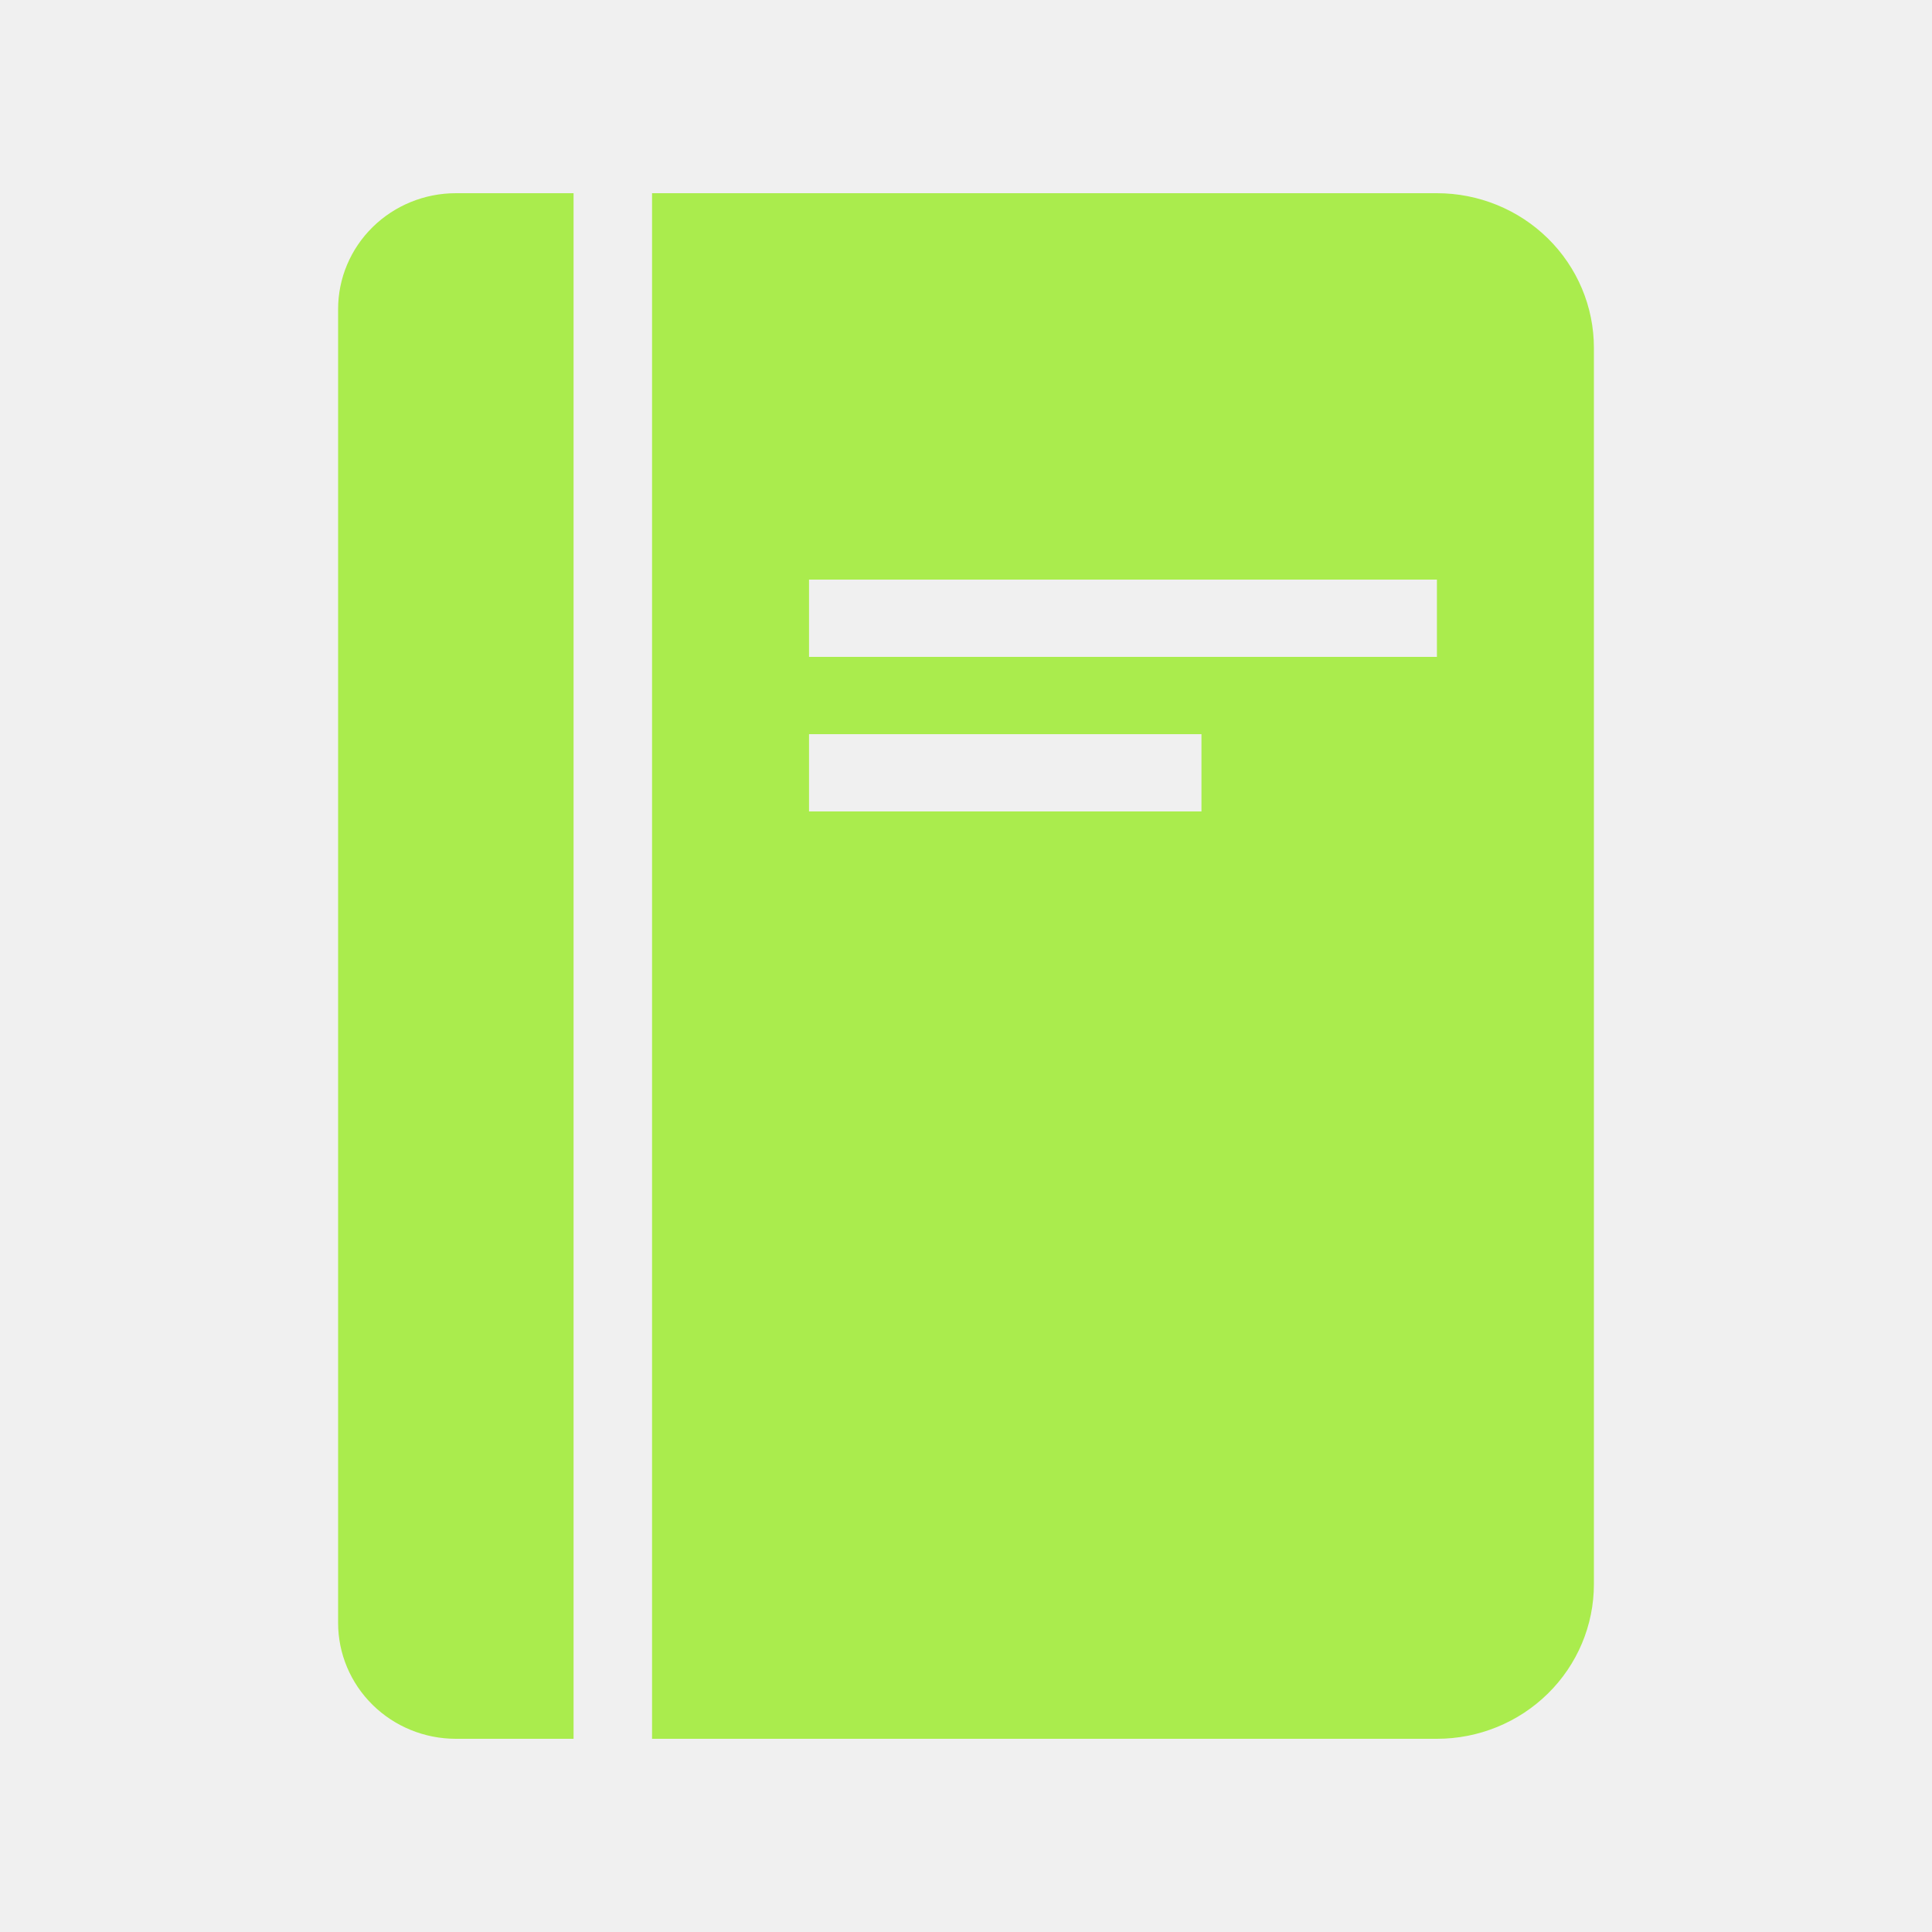
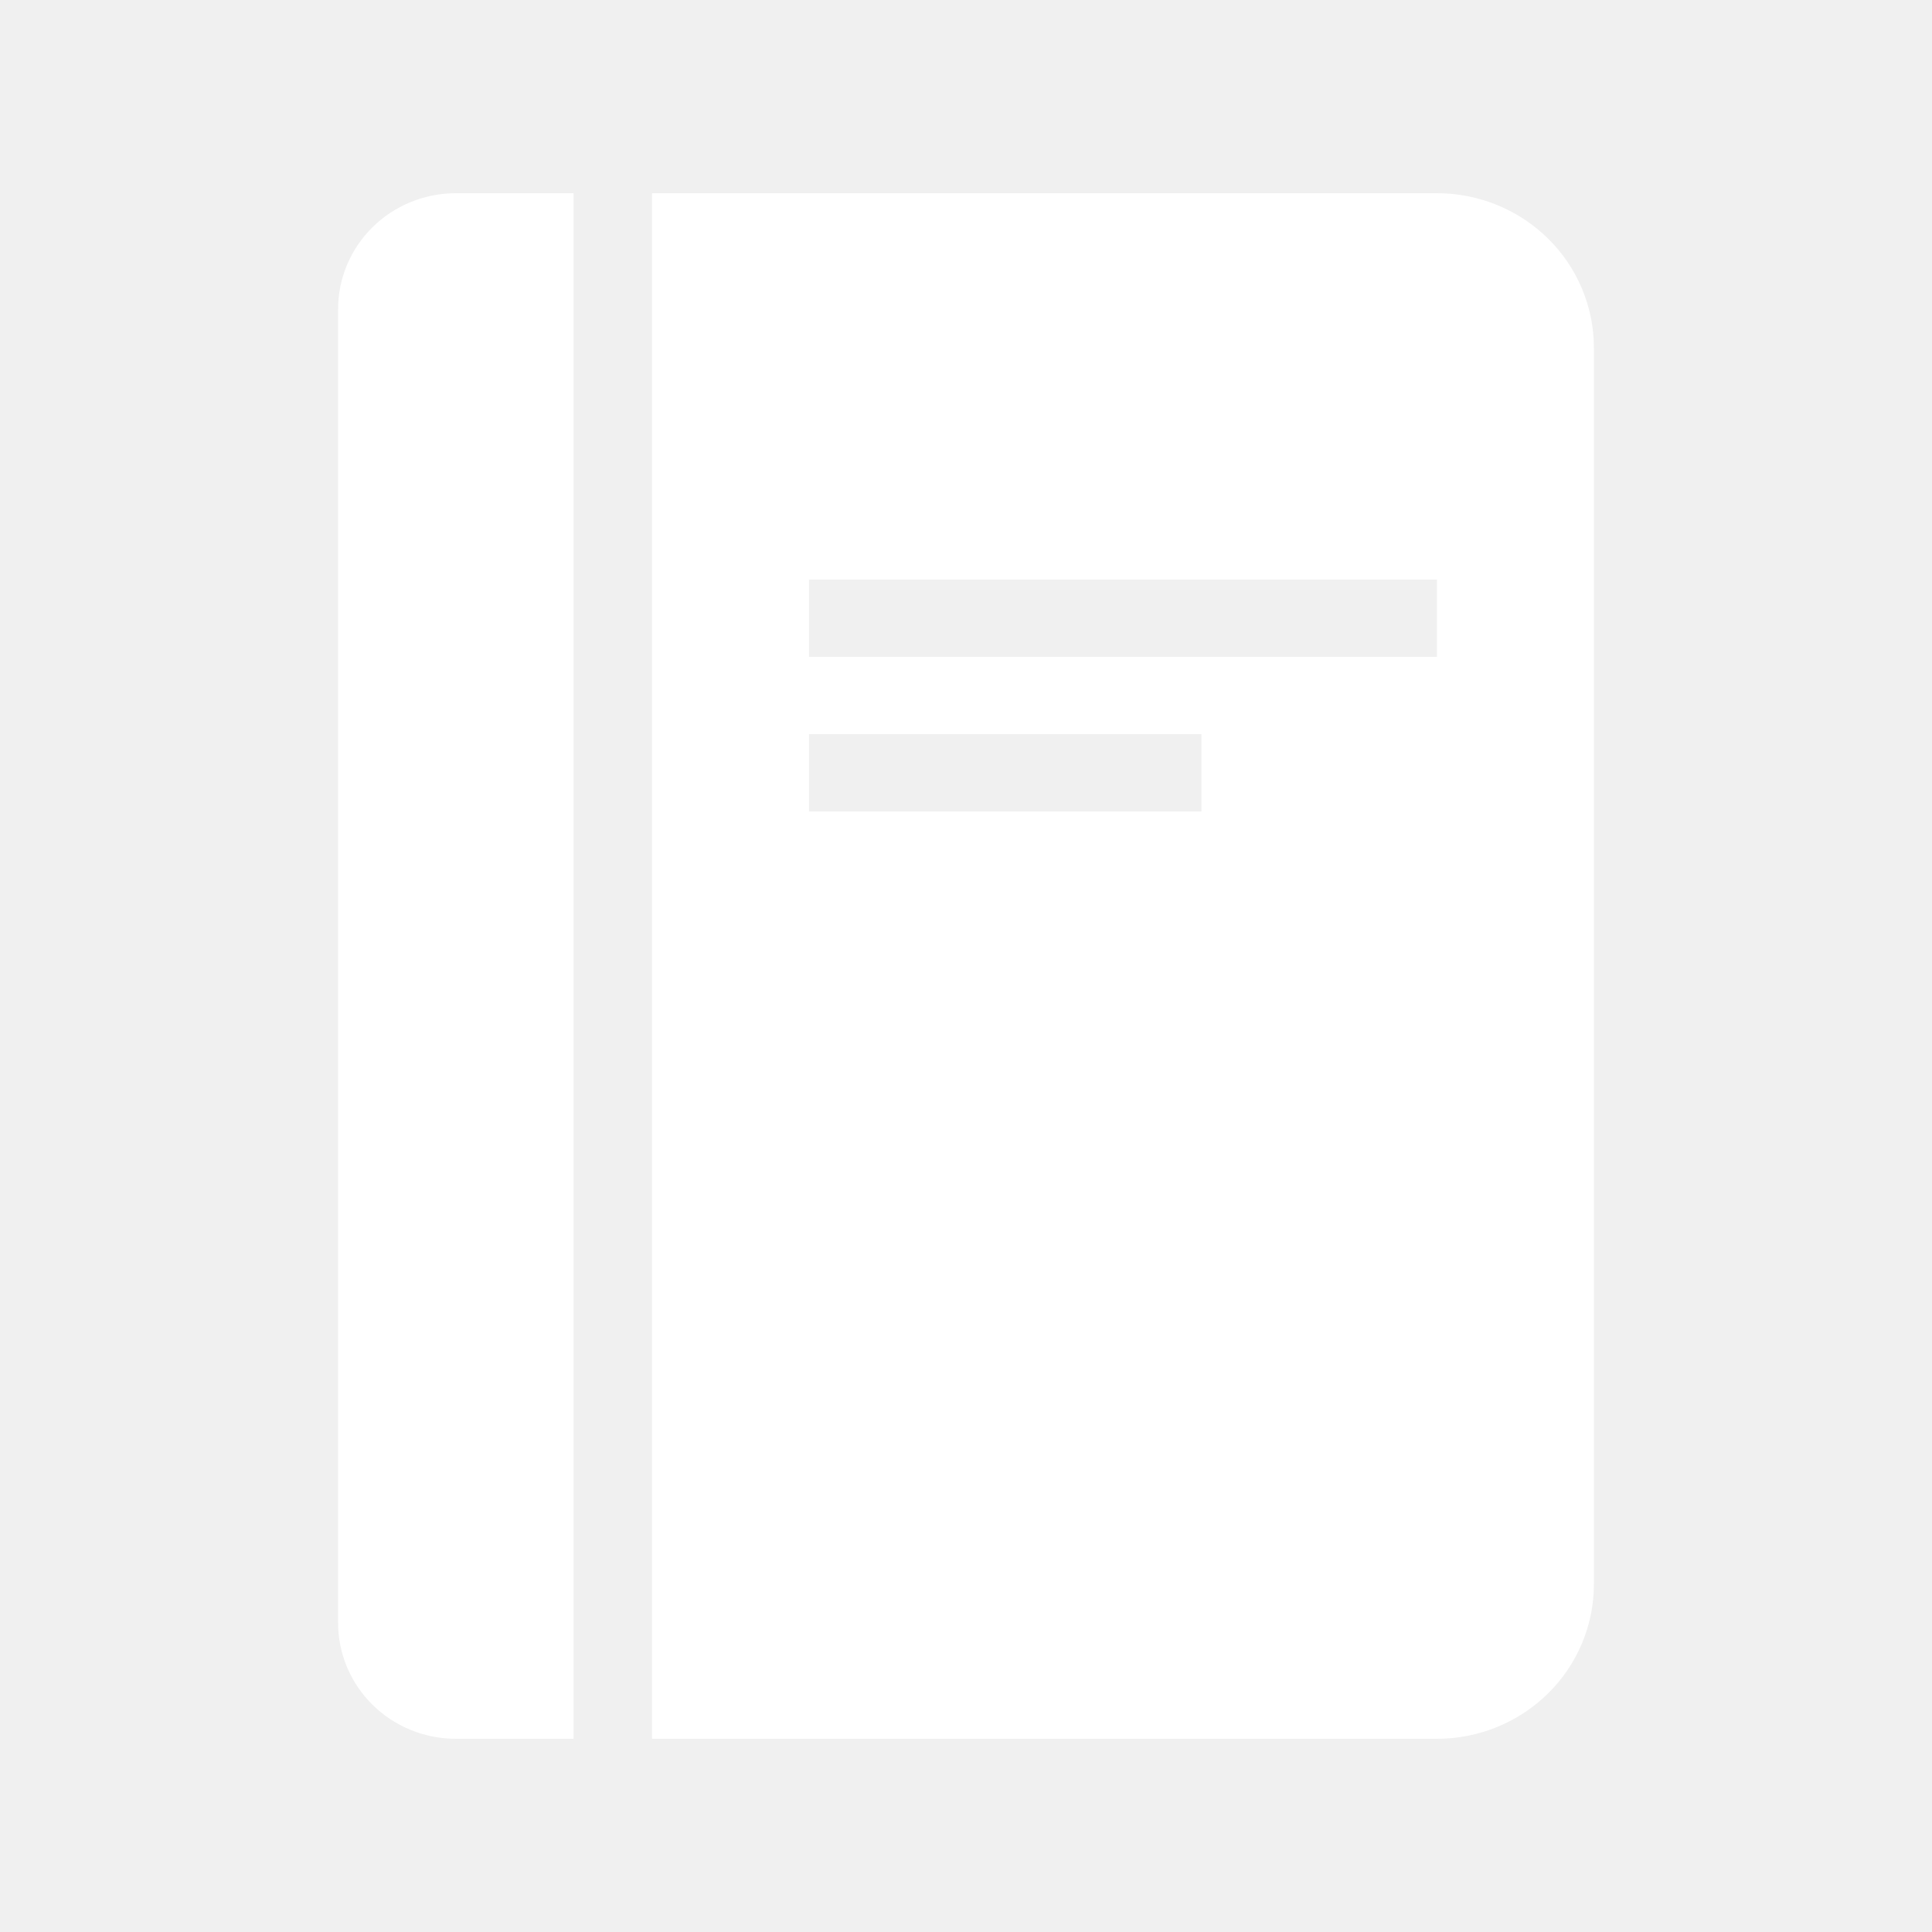
- <svg xmlns="http://www.w3.org/2000/svg" width="40" height="40" viewBox="0 0 40 40" fill="none">
-   <path d="M7 33.6C7 34.236 7.257 34.847 7.714 35.297C8.171 35.747 8.791 36 9.438 36H11.875V4H9.438C8.791 4 8.171 4.253 7.714 4.703C7.257 5.153 7 5.763 7 6.4V33.6ZM13.5 4V36H29.75C30.612 36 31.439 35.663 32.048 35.063C32.658 34.463 33 33.649 33 32.8V7.2C33 6.351 32.658 5.537 32.048 4.937C31.439 4.337 30.612 4 29.75 4H13.5ZM24.875 16.8H16.75V15.2H24.875V16.8ZM29.75 13.6H16.75V12H29.75V13.6Z" fill="#aaec4d" />
+ <svg xmlns="http://www.w3.org/2000/svg" width="40" height="40" viewBox="0 0 40 40" fill="white">
+   <path d="M7 33.6C7 34.236 7.257 34.847 7.714 35.297C8.171 35.747 8.791 36 9.438 36H11.875V4H9.438C8.791 4 8.171 4.253 7.714 4.703C7.257 5.153 7 5.763 7 6.4V33.6ZM13.5 4V36H29.75C30.612 36 31.439 35.663 32.048 35.063C32.658 34.463 33 33.649 33 32.8V7.2C33 6.351 32.658 5.537 32.048 4.937C31.439 4.337 30.612 4 29.75 4H13.5ZM24.875 16.8H16.75V15.2H24.875V16.8ZM29.75 13.6H16.75V12H29.75V13.6Z" />
</svg>
